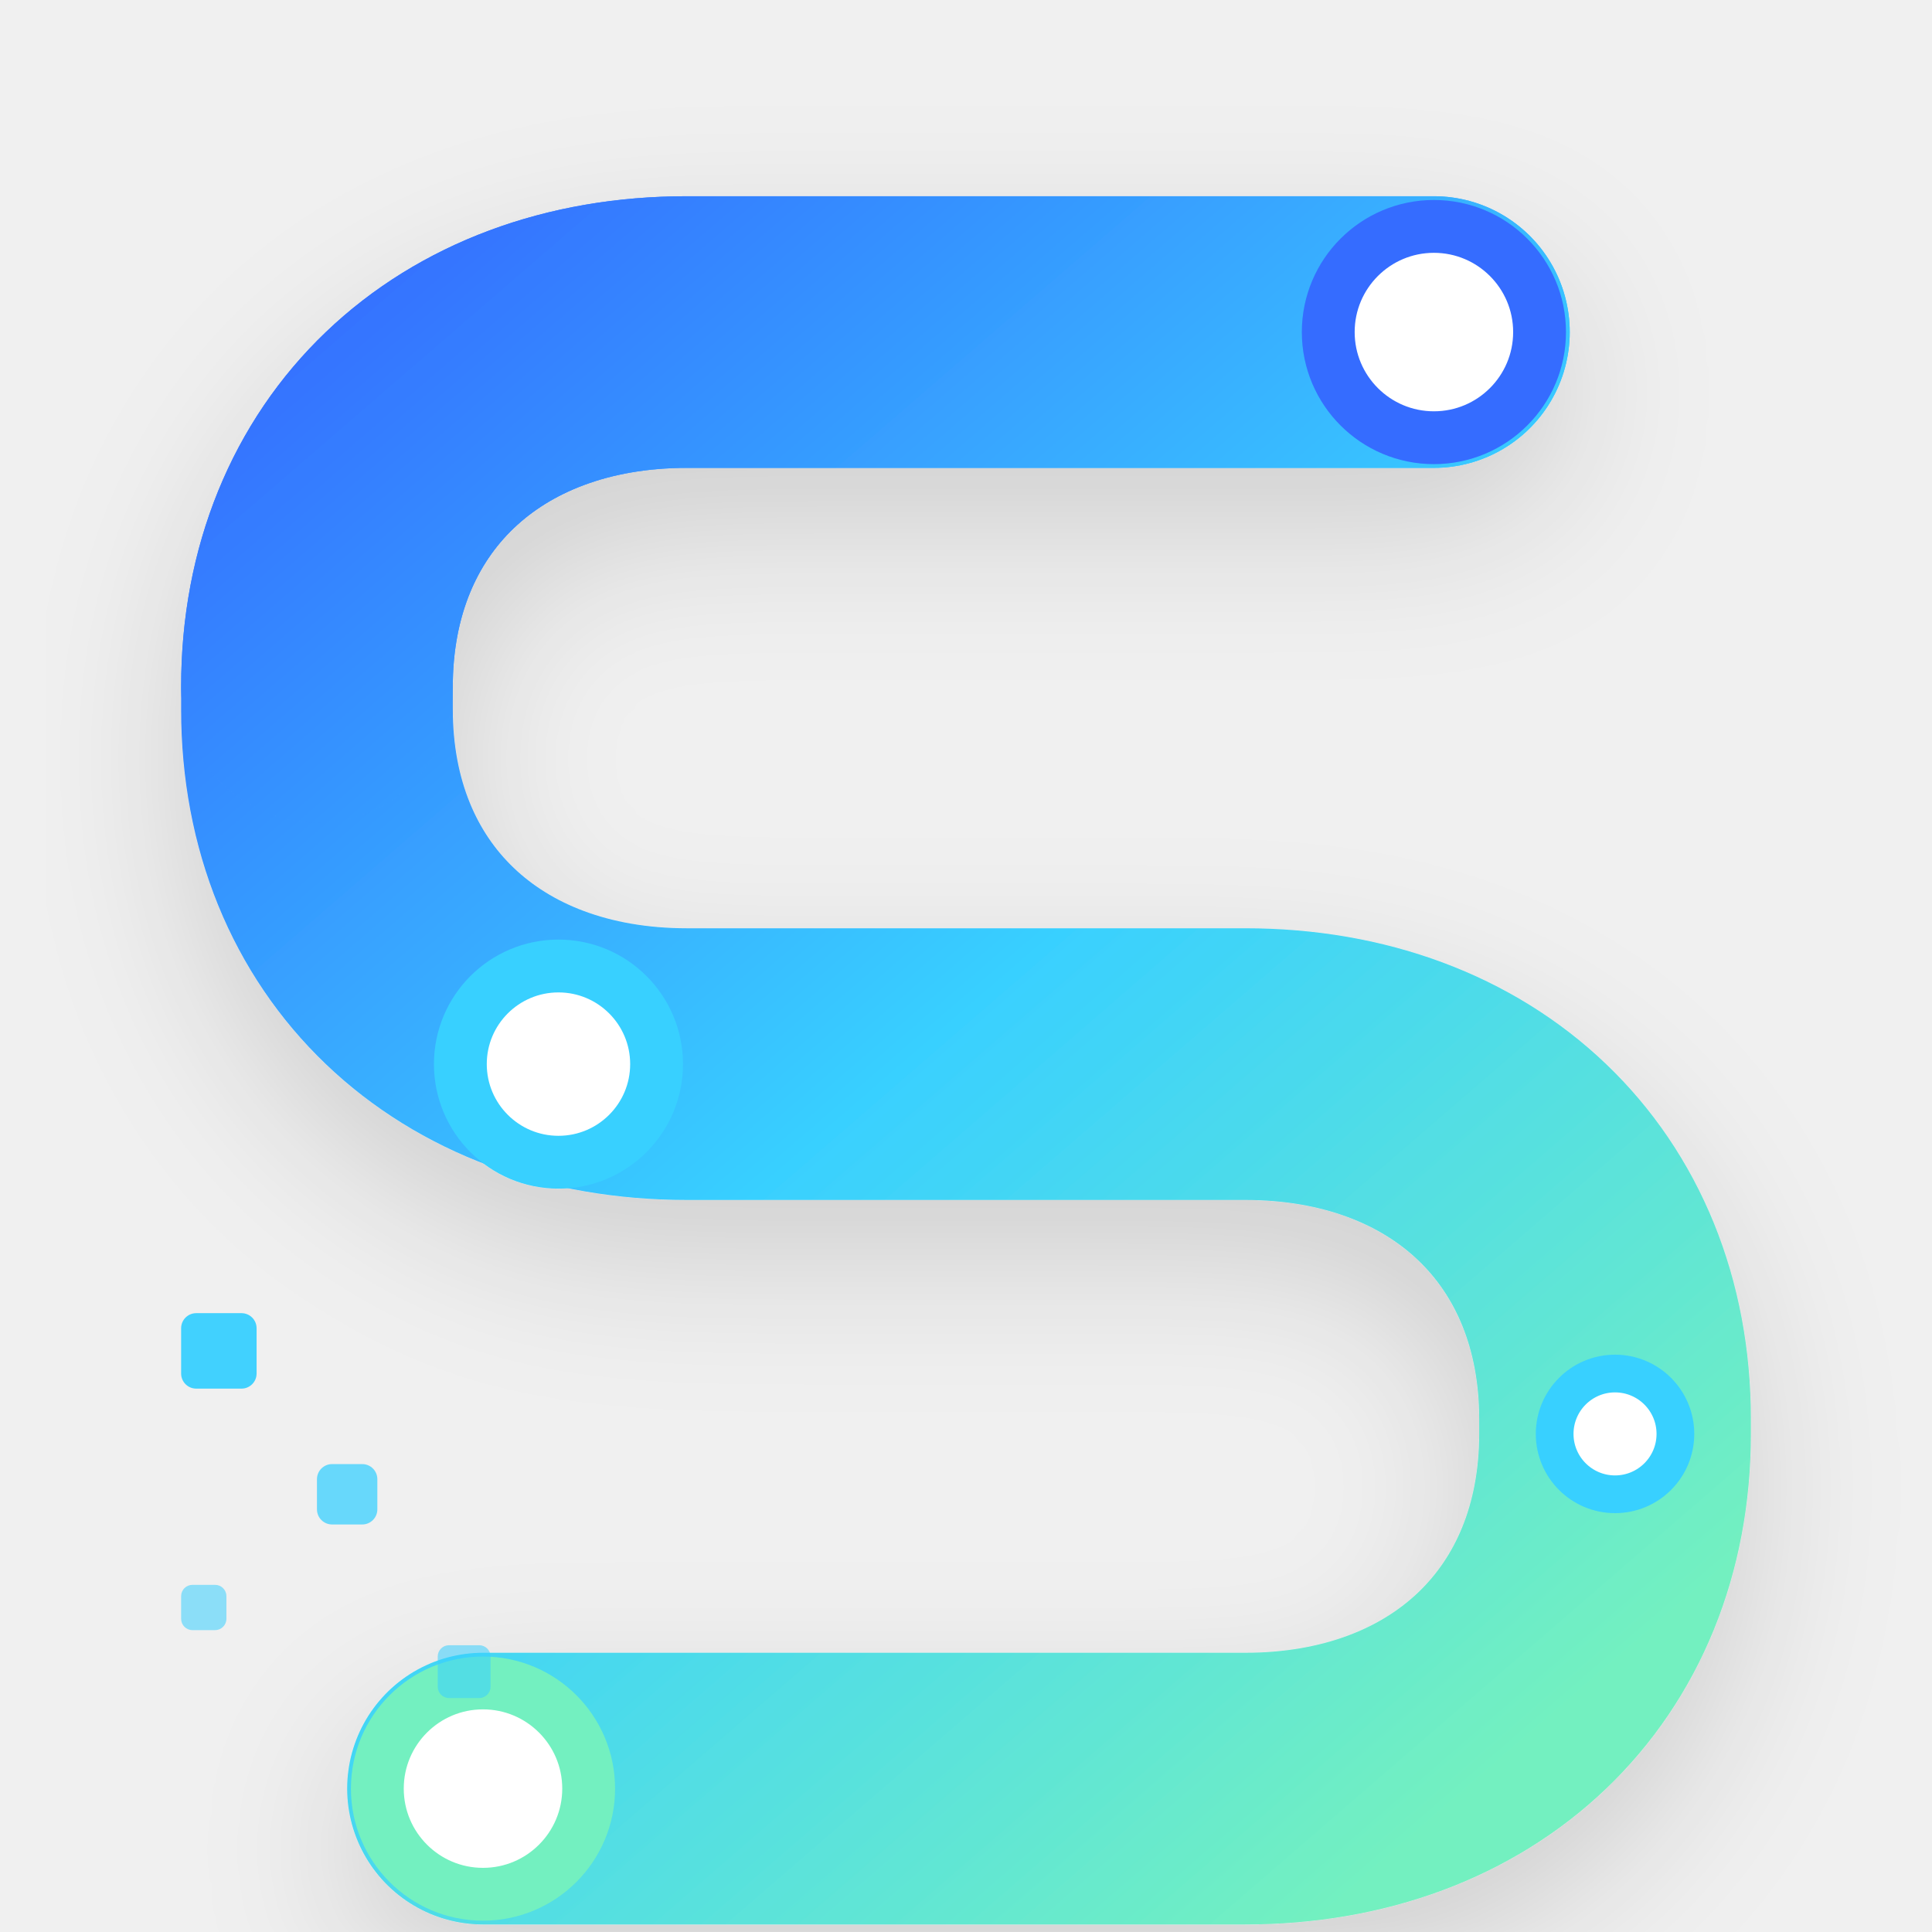
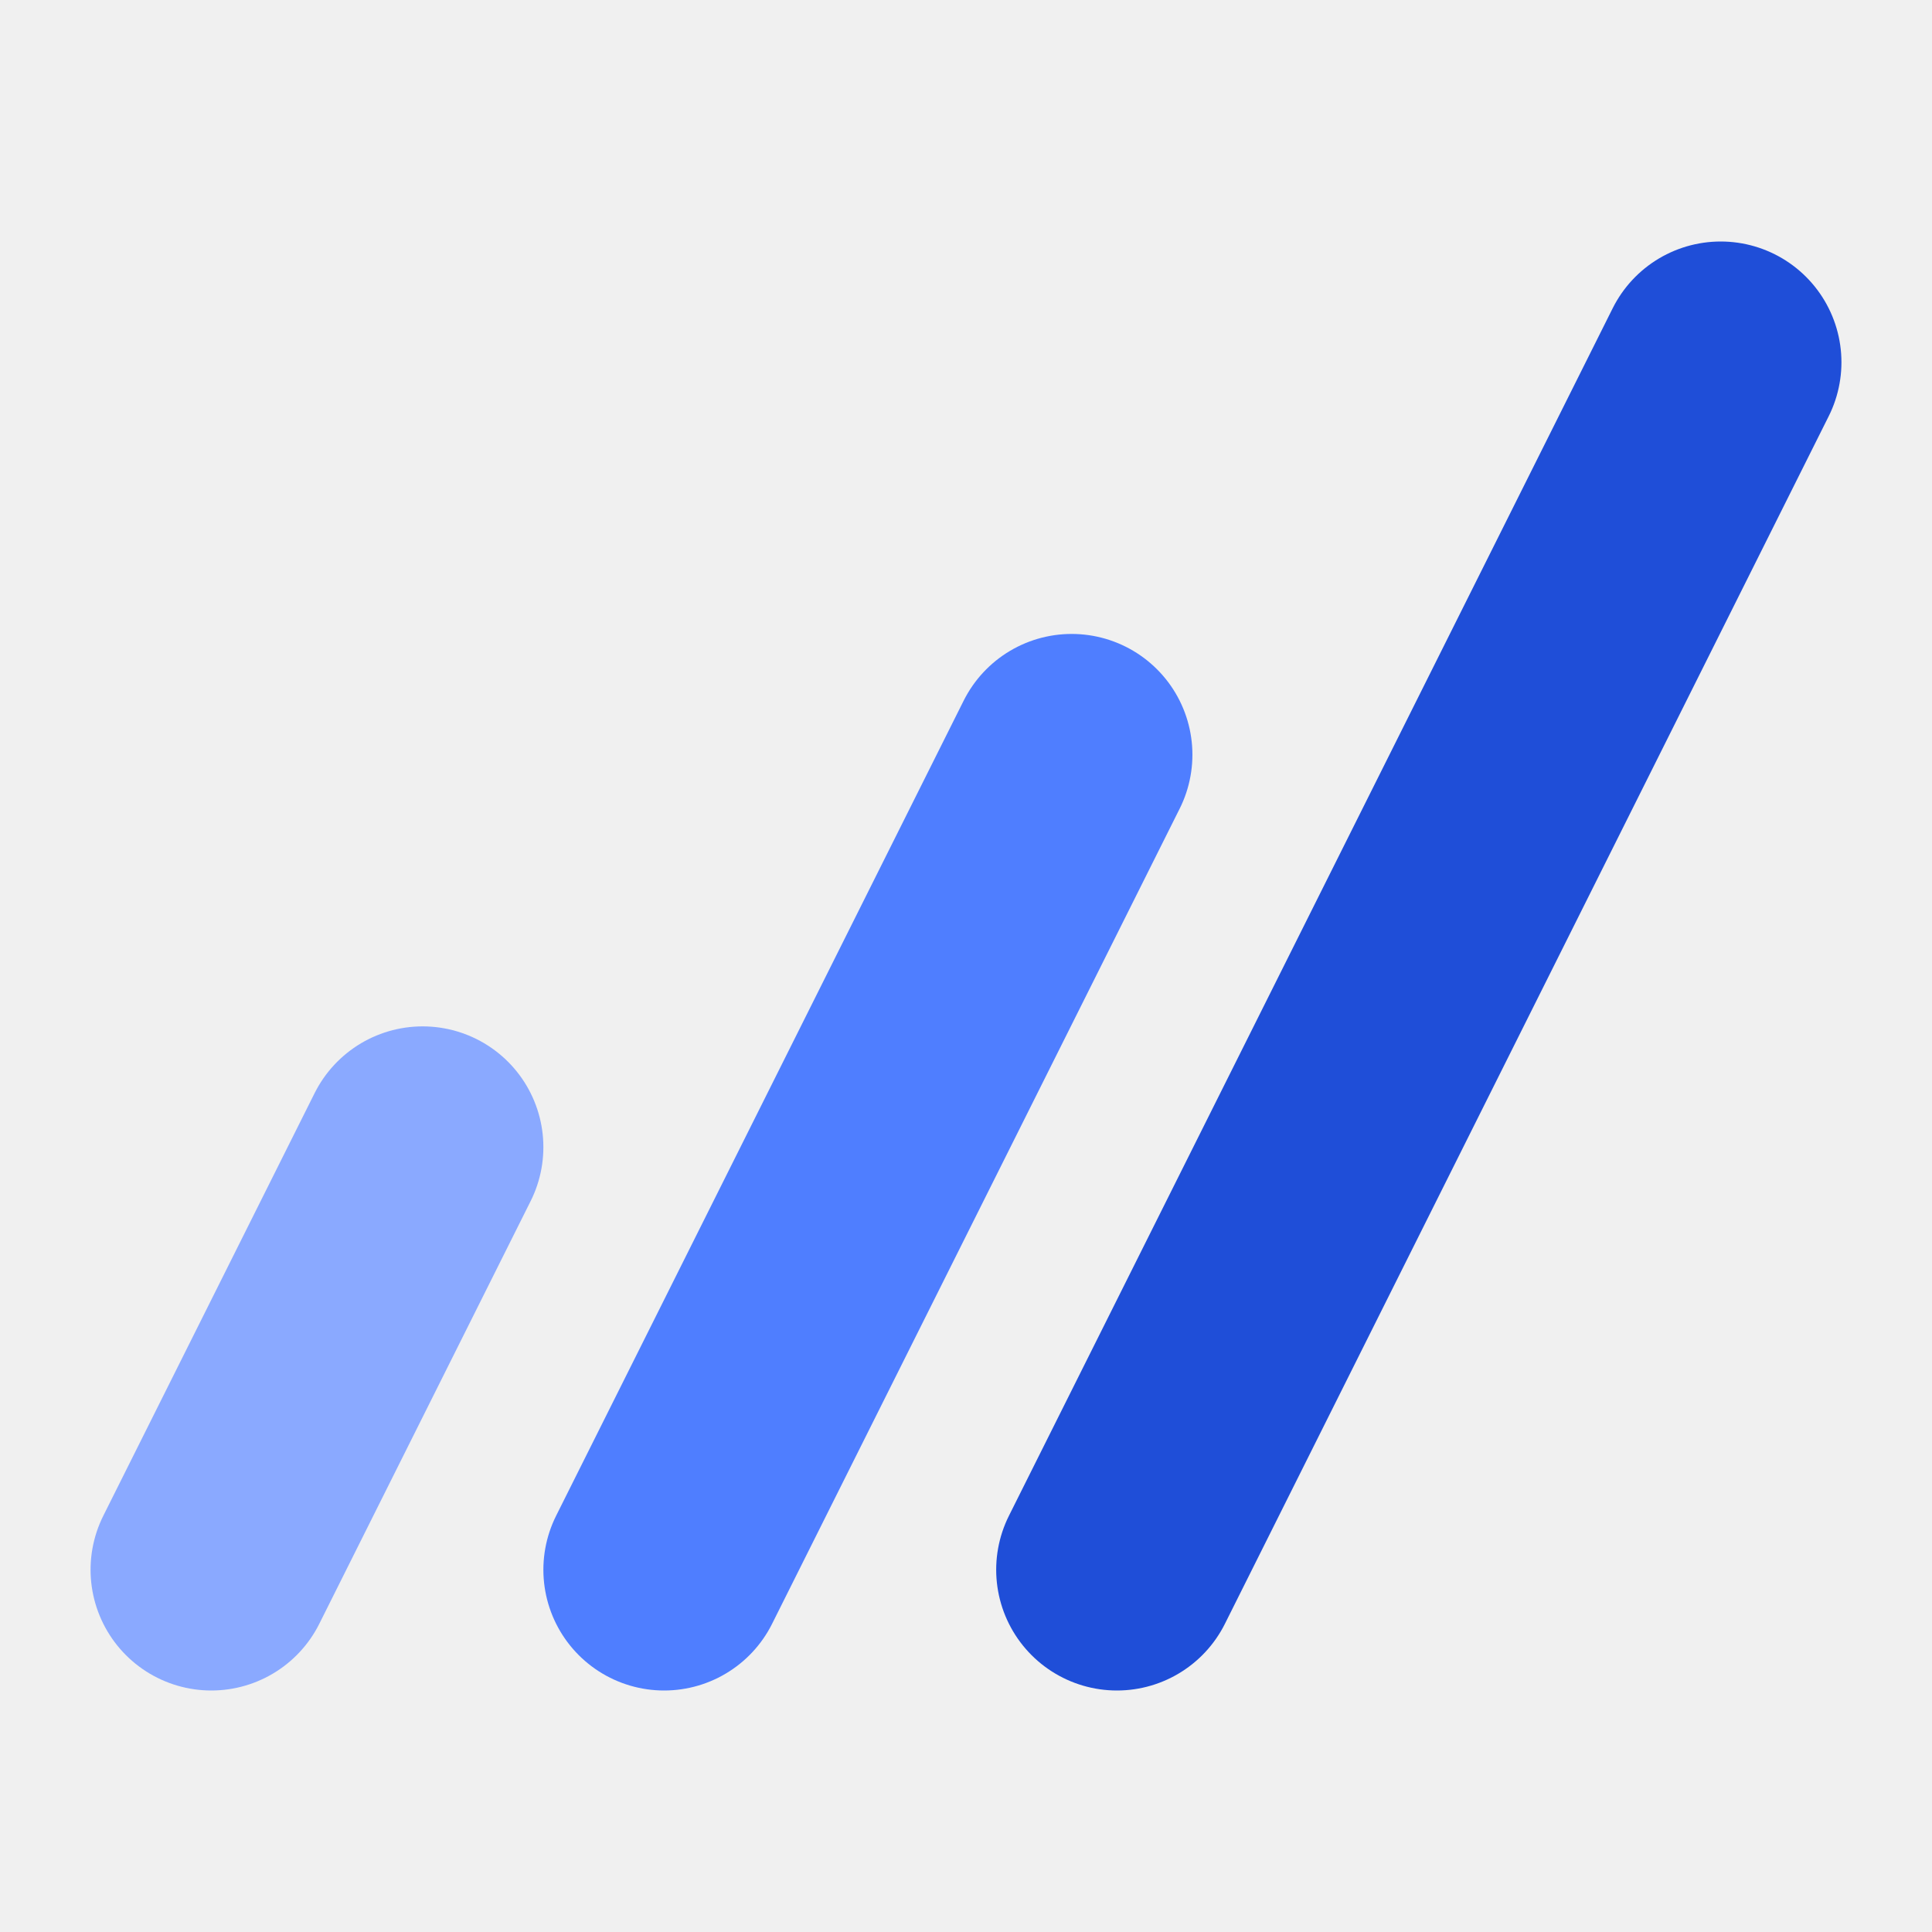
- <svg xmlns="http://www.w3.org/2000/svg" viewBox="0 0 256 256" width="256" height="256" role="img" aria-label="skills modular S logo mark">
-   <defs>
-     <linearGradient id="skillGradient" x1="40" y1="36" x2="206" y2="228" gradientUnits="userSpaceOnUse">
-       <stop offset="0" stop-color="#346CFF" />
-       <stop offset="0.52" stop-color="#39D0FF" />
-       <stop offset="1" stop-color="#73F0C0" />
-     </linearGradient>
-     <filter id="softShadow" x="-20%" y="-20%" width="140%" height="140%">
-       <feDropShadow dx="0" dy="8" stdDeviation="10" flood-color="#0B1020" flood-opacity="0.14" />
-     </filter>
-   </defs>
-   <g filter="url(#softShadow)">
-     <path d="M190 44H91C62 44 42 63 42 91v3c0 28 20 47 49 47h74c29 0 49 19 49 47v2c0 28-20 47-49 47H64" fill="none" stroke="url(#skillGradient)" stroke-width="36" stroke-linecap="round" stroke-linejoin="round" />
-     <path d="M190 44H91C62 44 42 63 42 91" fill="none" stroke="url(#skillGradient)" stroke-width="36" stroke-linecap="round" stroke-linejoin="round" opacity="0.92" />
-     <circle cx="190" cy="44" r="14" fill="#FFFFFF" stroke="#346CFF" stroke-width="7" />
-     <circle cx="74" cy="141" r="13" fill="#FFFFFF" stroke="#39D0FF" stroke-width="7" />
-     <circle cx="64" cy="237" r="14" fill="#FFFFFF" stroke="#73F0C0" stroke-width="7" />
-     <circle cx="214" cy="190" r="8" fill="#FFFFFF" stroke="#39D0FF" stroke-width="5" />
-   </g>
-   <rect x="24" y="174" width="10" height="10" rx="2" fill="#39D0FF" opacity="0.95" />
-   <rect x="42" y="194" width="8" height="8" rx="2" fill="#39D0FF" opacity="0.75" />
-   <rect x="24" y="210" width="6" height="6" rx="1.5" fill="#39D0FF" opacity="0.55" />
-   <rect x="58" y="218" width="7" height="7" rx="1.5" fill="#39D0FF" opacity="0.55" />
+ <svg xmlns="http://www.w3.org/2000/svg" viewBox="0 0 64 64" width="64" height="64" role="img" aria-label="Ahoo Skills">
+   <path d="M7 52L14 38" stroke="#8AA9FF" stroke-width="8" stroke-linecap="round" />
+   <path d="M22 52L35.5 25" stroke="#4F7EFF" stroke-width="8" stroke-linecap="round" />
+   <path d="M37 52L57 12" stroke="#1F4ED8" stroke-width="8" stroke-linecap="round" />
</svg>
